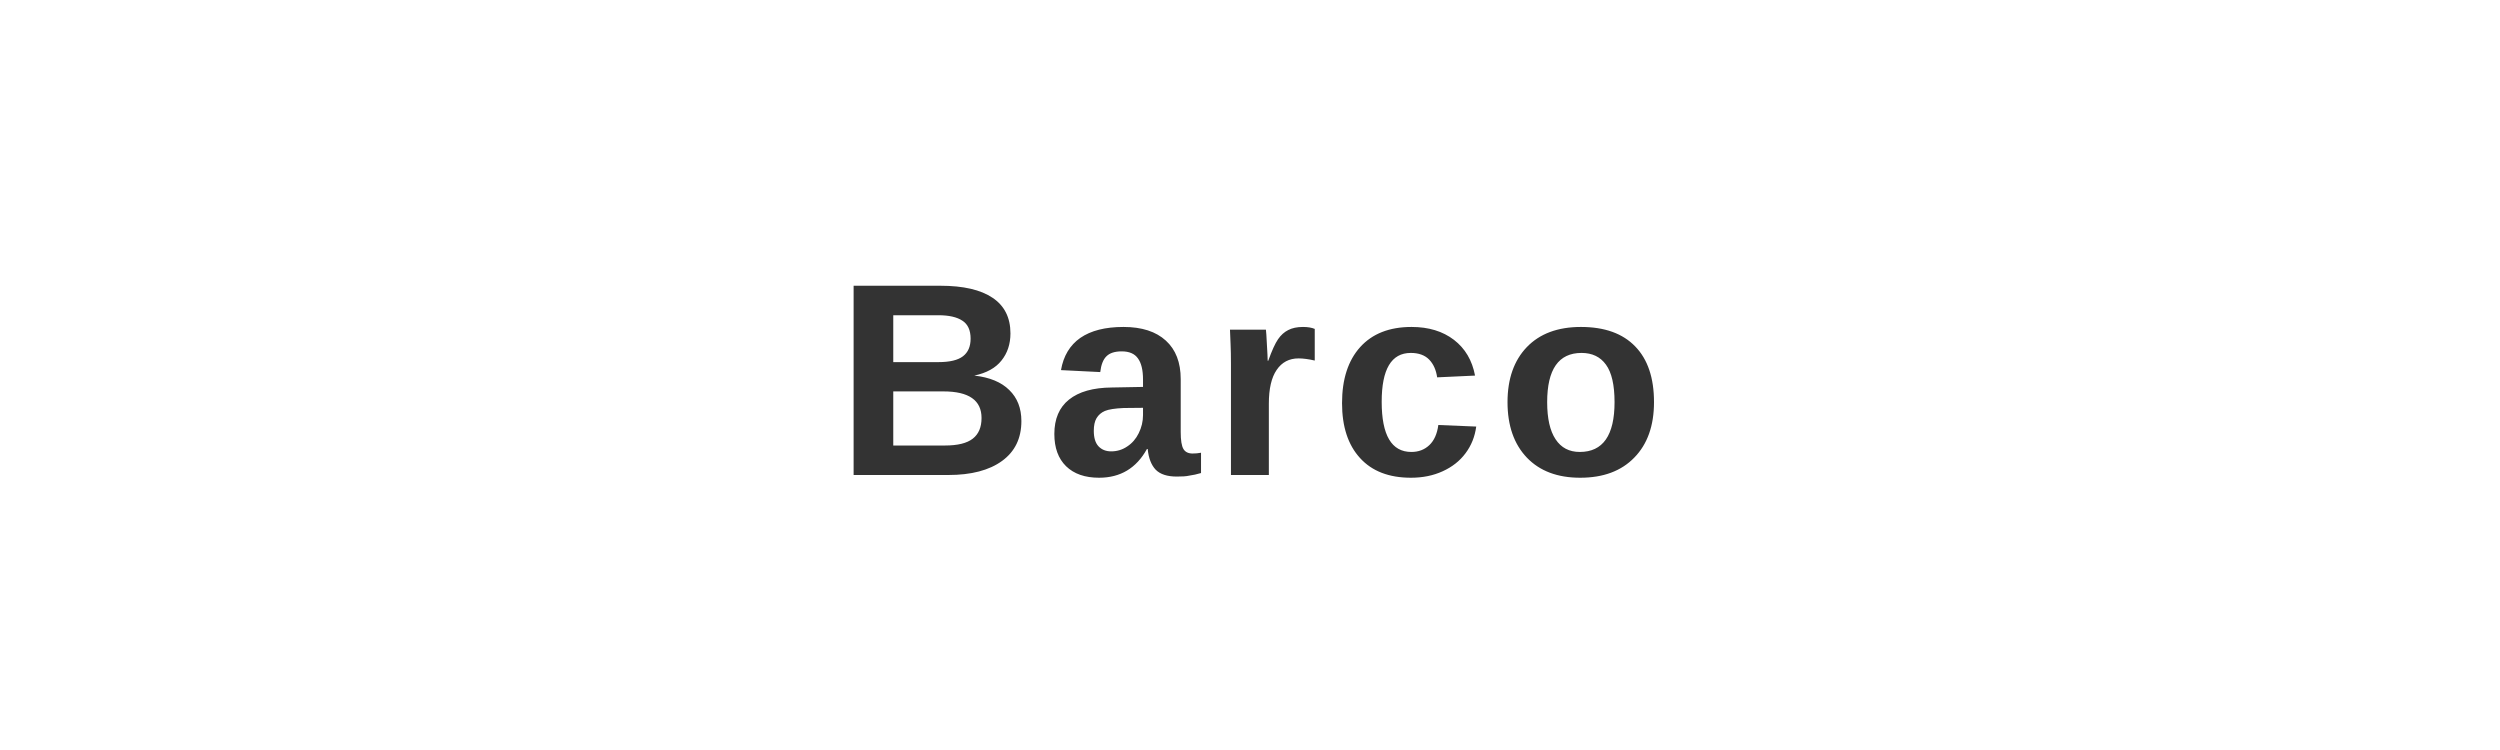
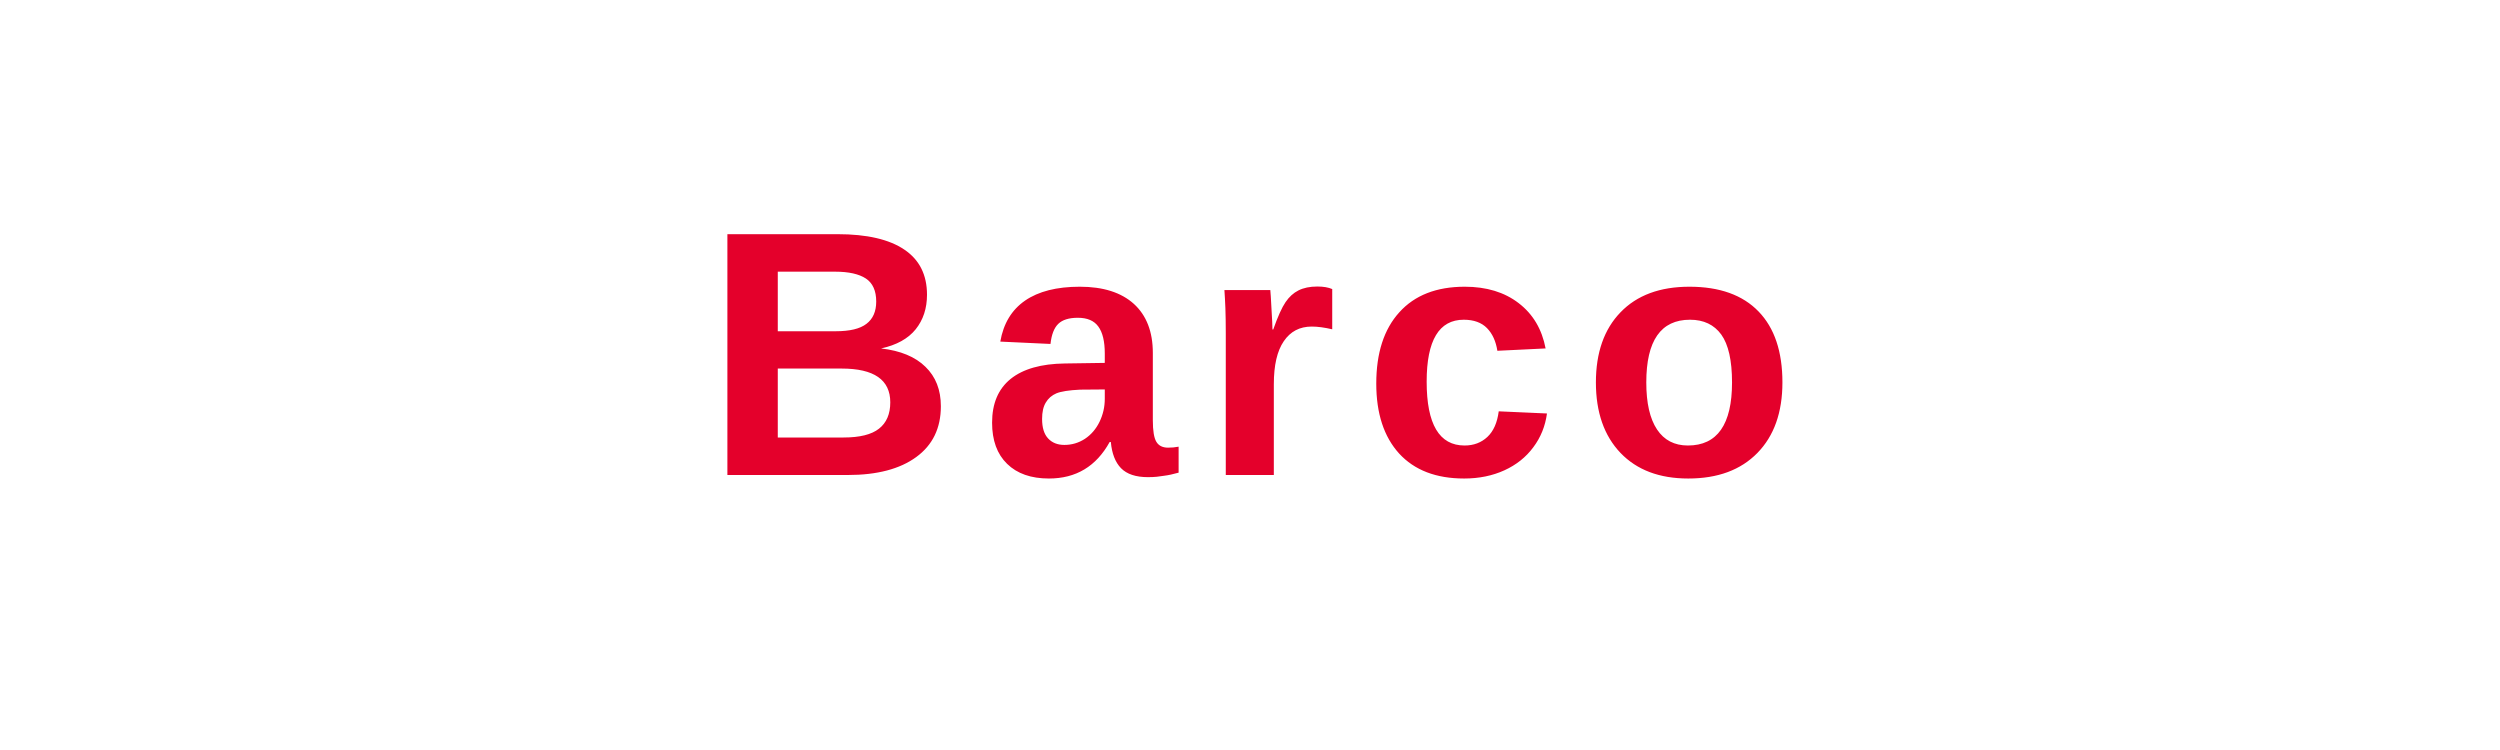
<svg xmlns="http://www.w3.org/2000/svg" viewBox="0 0 200 60" width="200" height="60">
-   <text x="100" y="38" font-family="Arial, Helvetica, sans-serif" font-size="22" font-weight="bold" fill="#333" text-anchor="middle" letter-spacing="1">Barco</text>
+   <text x="100" y="38" font-family="Arial, Helvetica, sans-serif" font-size="28" font-weight="700" fill="#E4002B" text-anchor="middle" letter-spacing="2">Barco</text>
</svg>
